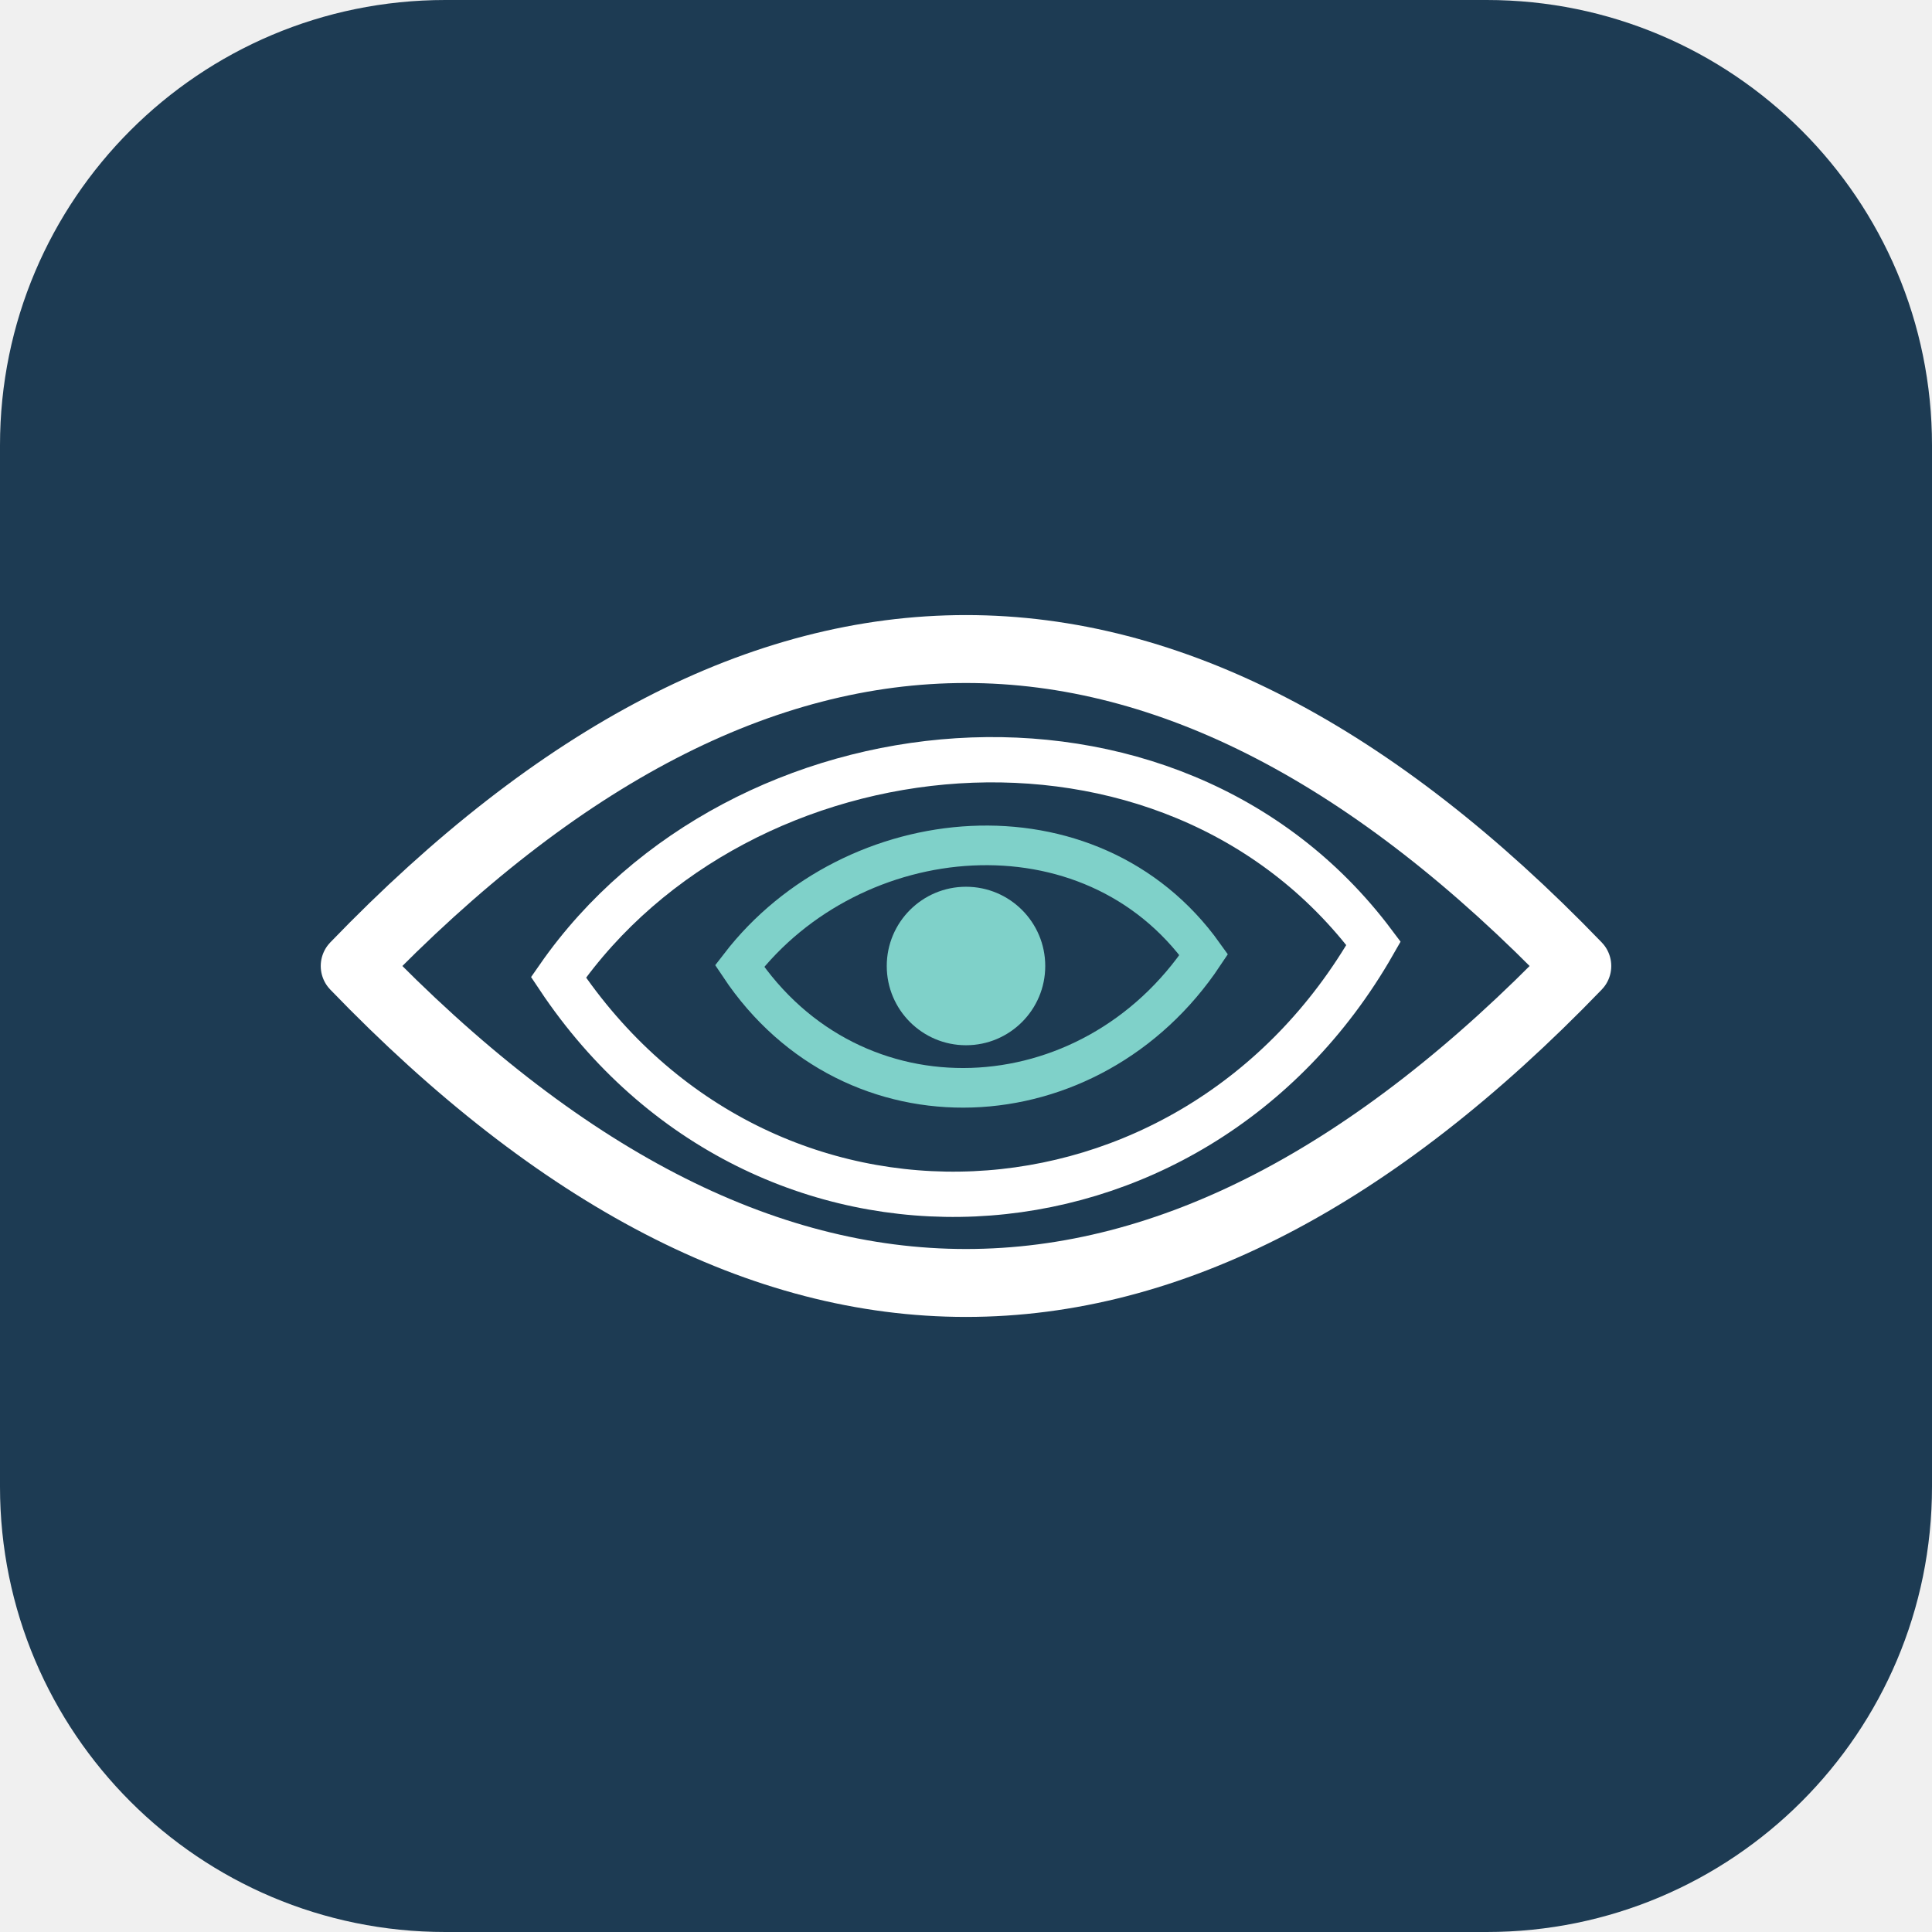
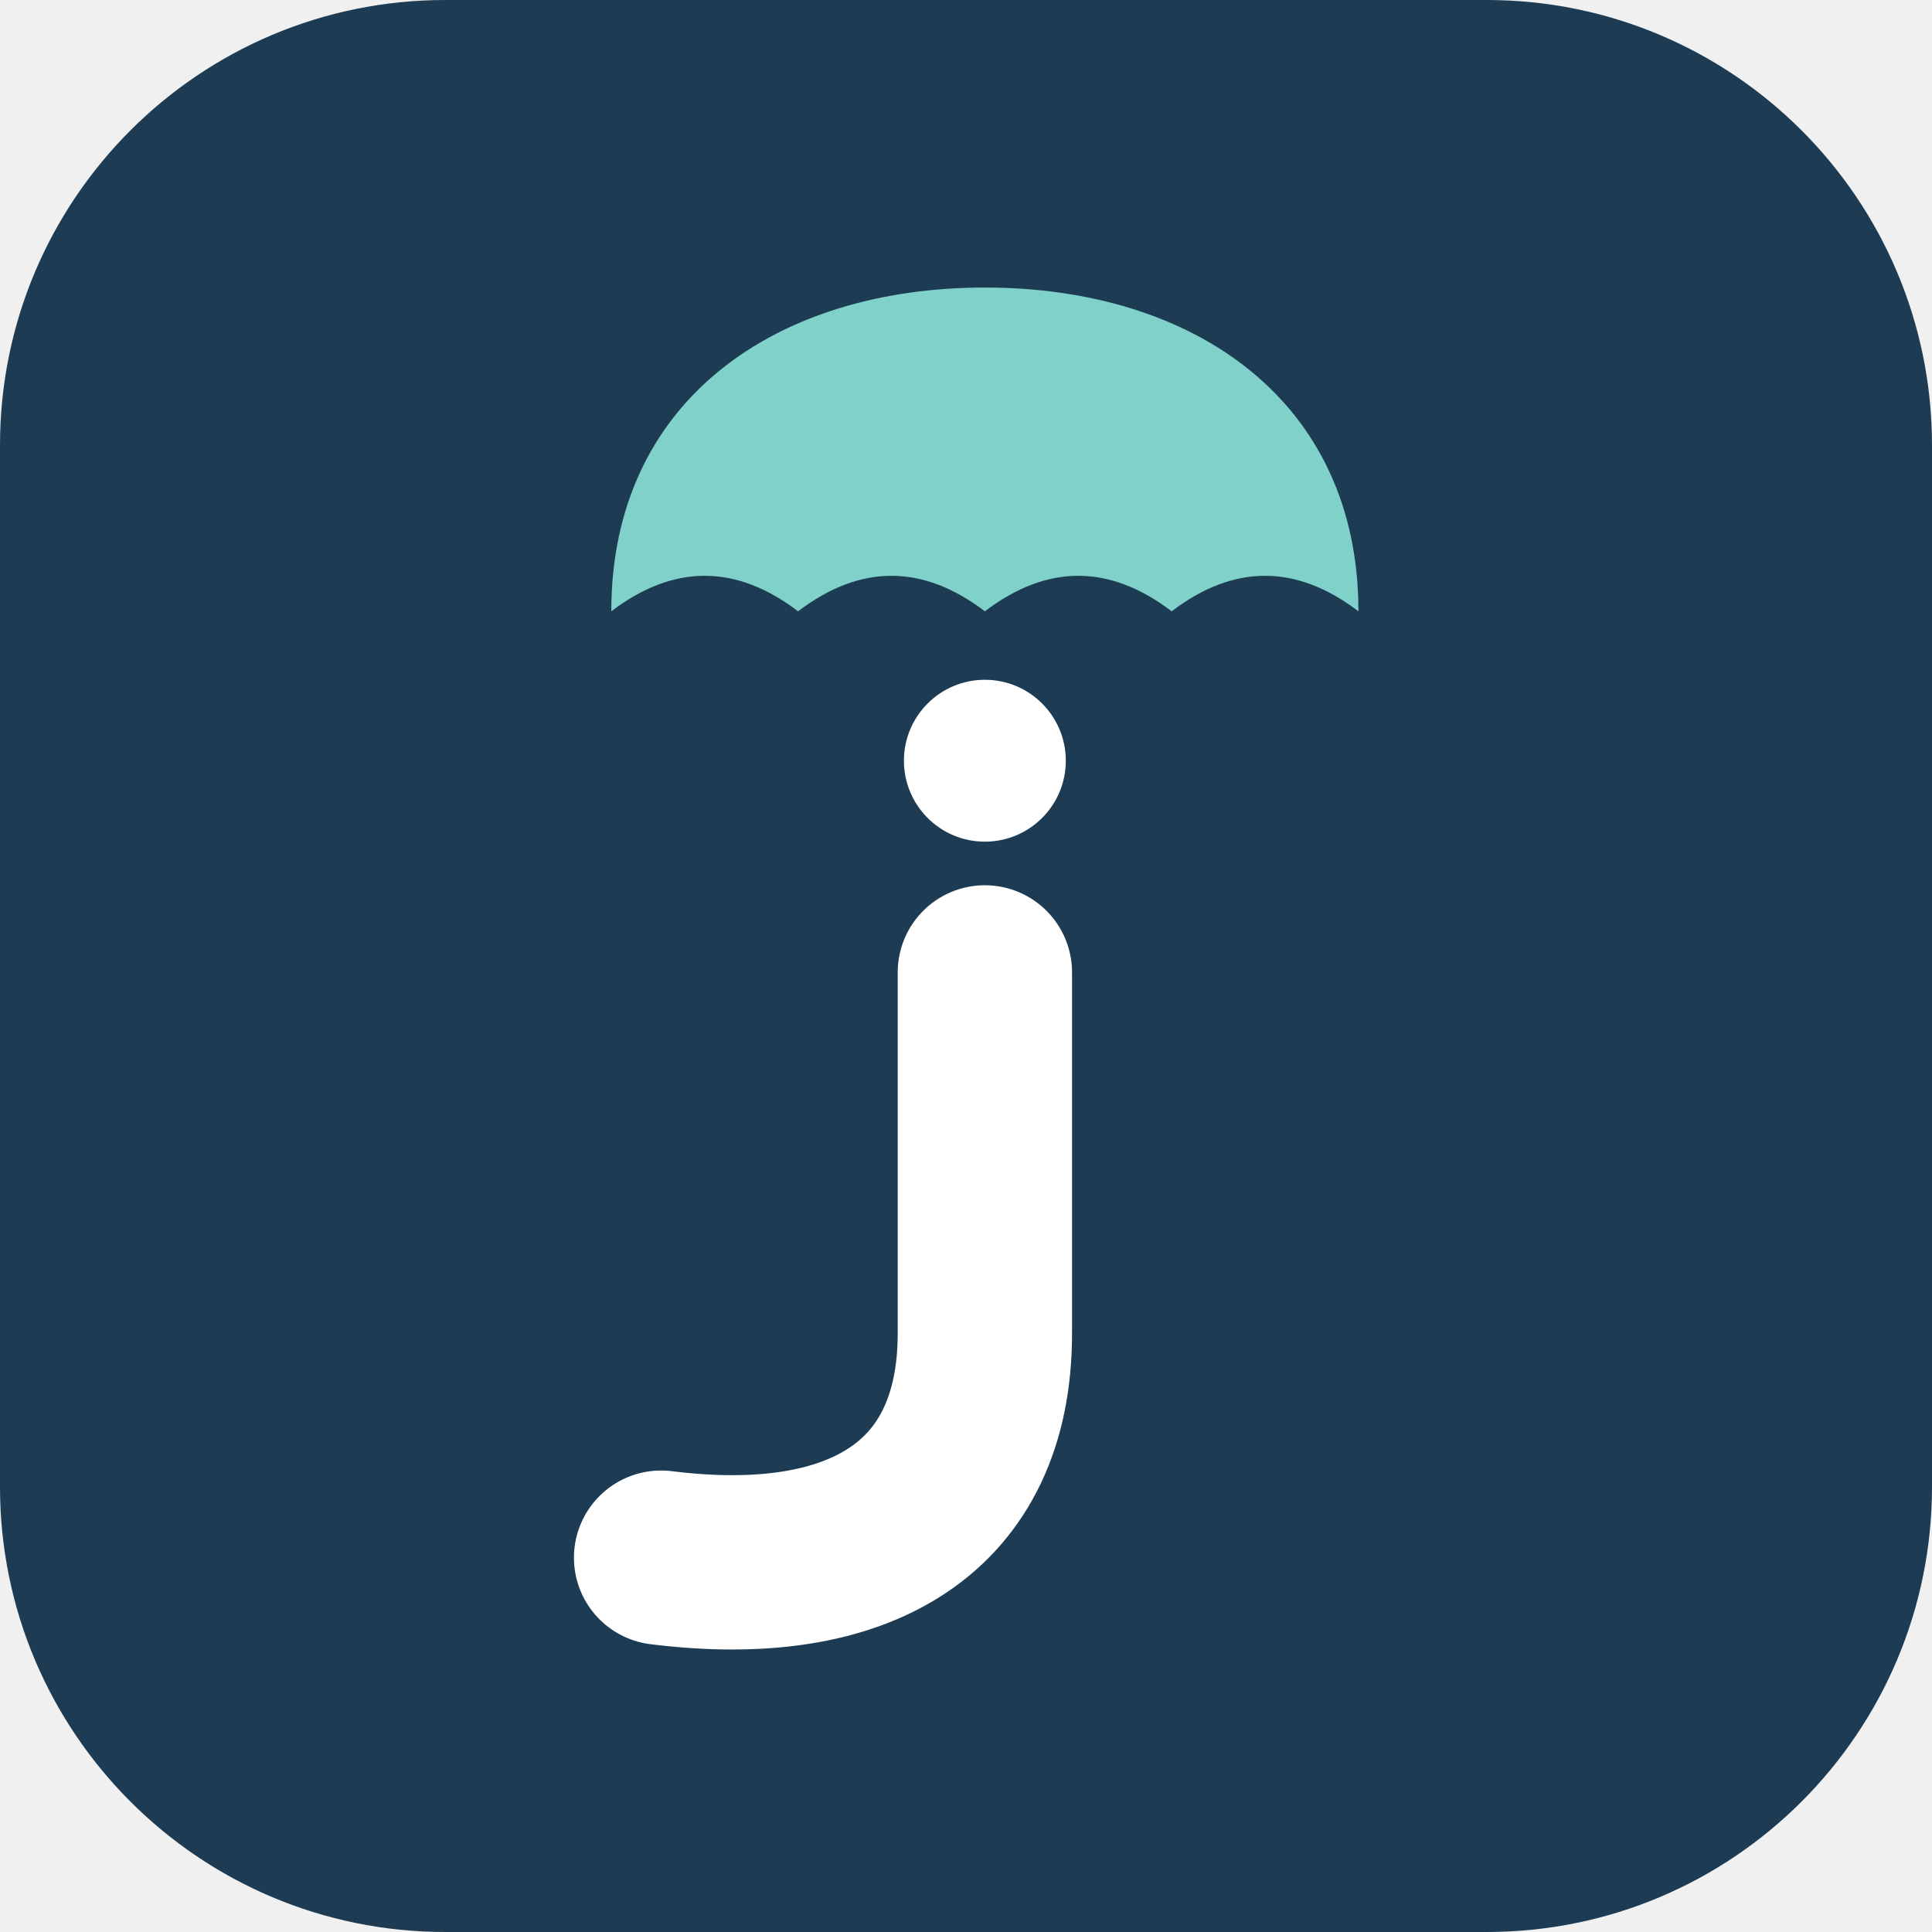
<svg xmlns="http://www.w3.org/2000/svg" viewBox="0 0 512 512" role="img">
  <rect width="512" height="512" rx="118" fill="#1D3B53" />
-   <g transform="translate(76 76) scale(3)">
-     <path d="M6 60 Q60 4 114 60 Q60 116 6 60 Z" fill="none" stroke="#FFFFFF" stroke-width="6" stroke-linejoin="round" />
-     <path d="M24 61 C40 38 78 34 96 58 C80 86 42 88 24 61 Z" fill="none" stroke="#FFFFFF" stroke-width="4" />
-     <path d="M40 60 C50 47 71 45 81 59 C71 74 50 75 40 60 Z" fill="none" stroke="#7FD1C9" stroke-width="3.5" />
-     <circle cx="60" cy="60" r="7" fill="#7FD1C9" />
+   <g transform="translate(63 49.8) scale(3.3)">
+     <path d="M30 34 C30 17.1 43.2 8 60 8 C76.8 8 90 17.1 90 34 Q82.5 28.3 75 34 Q67.5 28.3 60 34 Q52.5 28.3 45 34 Q37.5 28.3 30 34 Z" fill="#7FD1C9" />
+     <circle cx="60" cy="46" r="6.5" fill="#FFFFFF" />
+     <path d="M60 63 V92 C60 106 50 112 34 110" fill="none" stroke="#FFFFFF" stroke-width="14" stroke-linecap="round" stroke-linejoin="round" />
  </g>
</svg>
